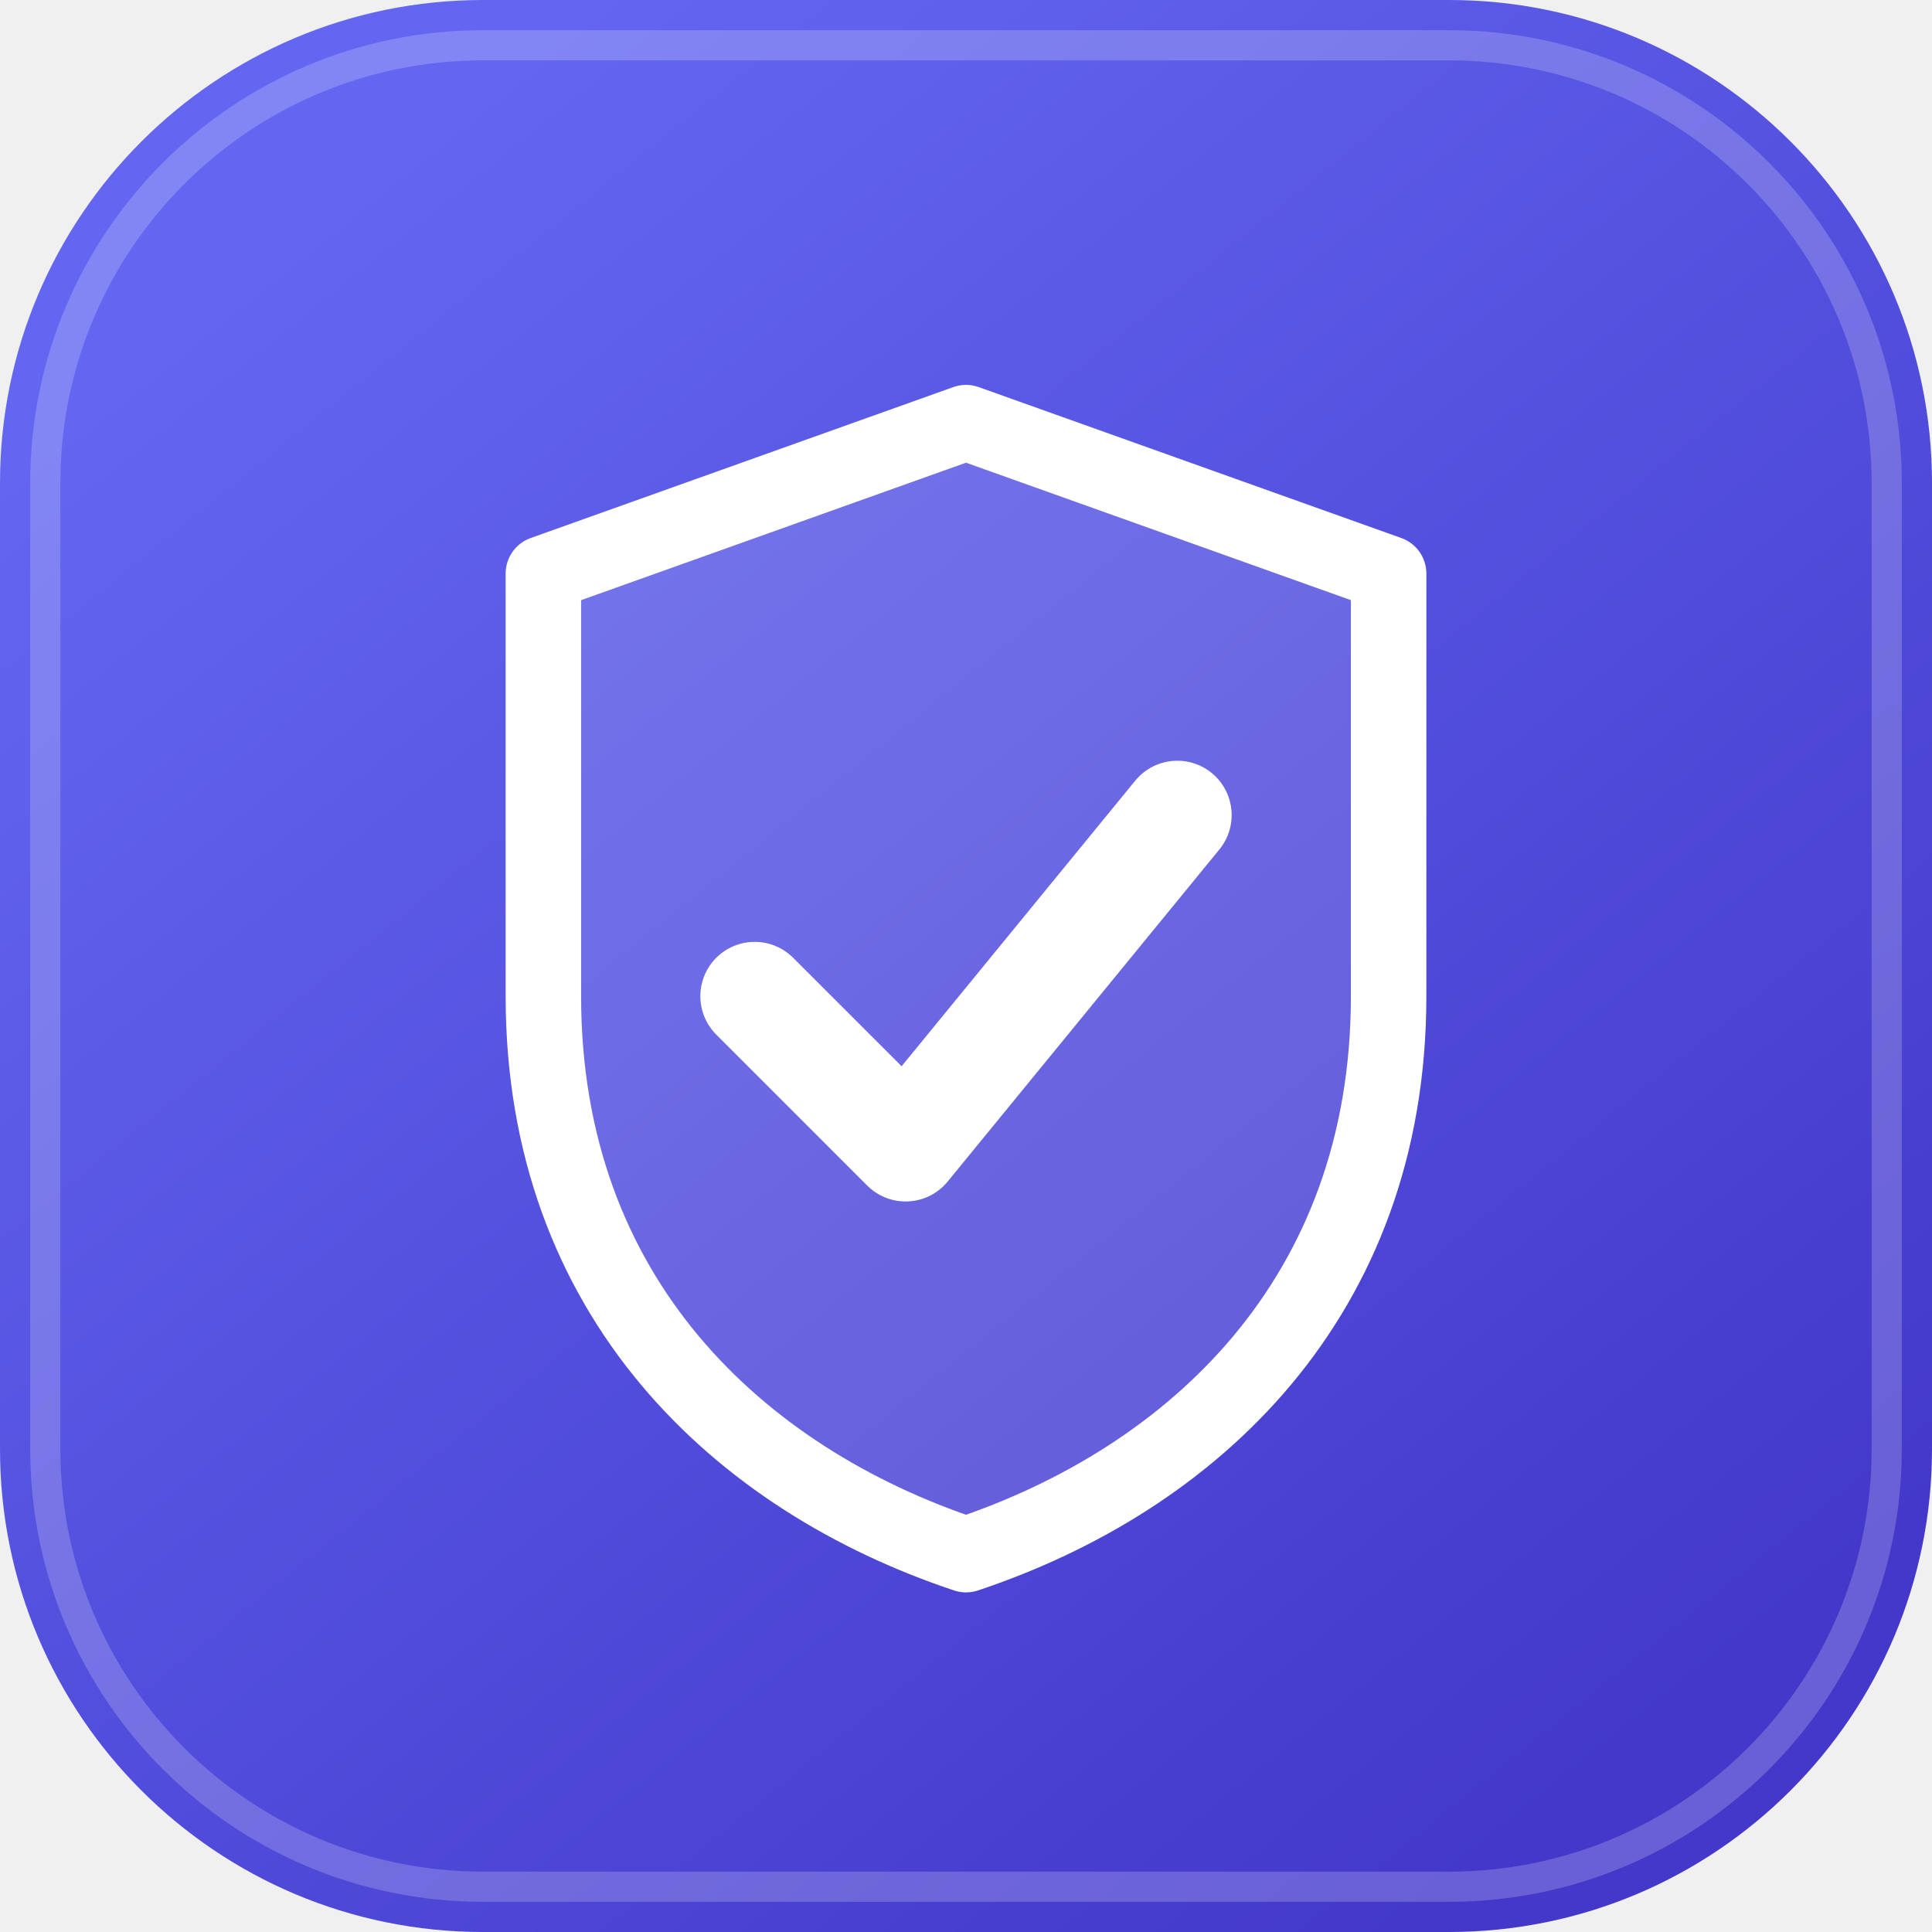
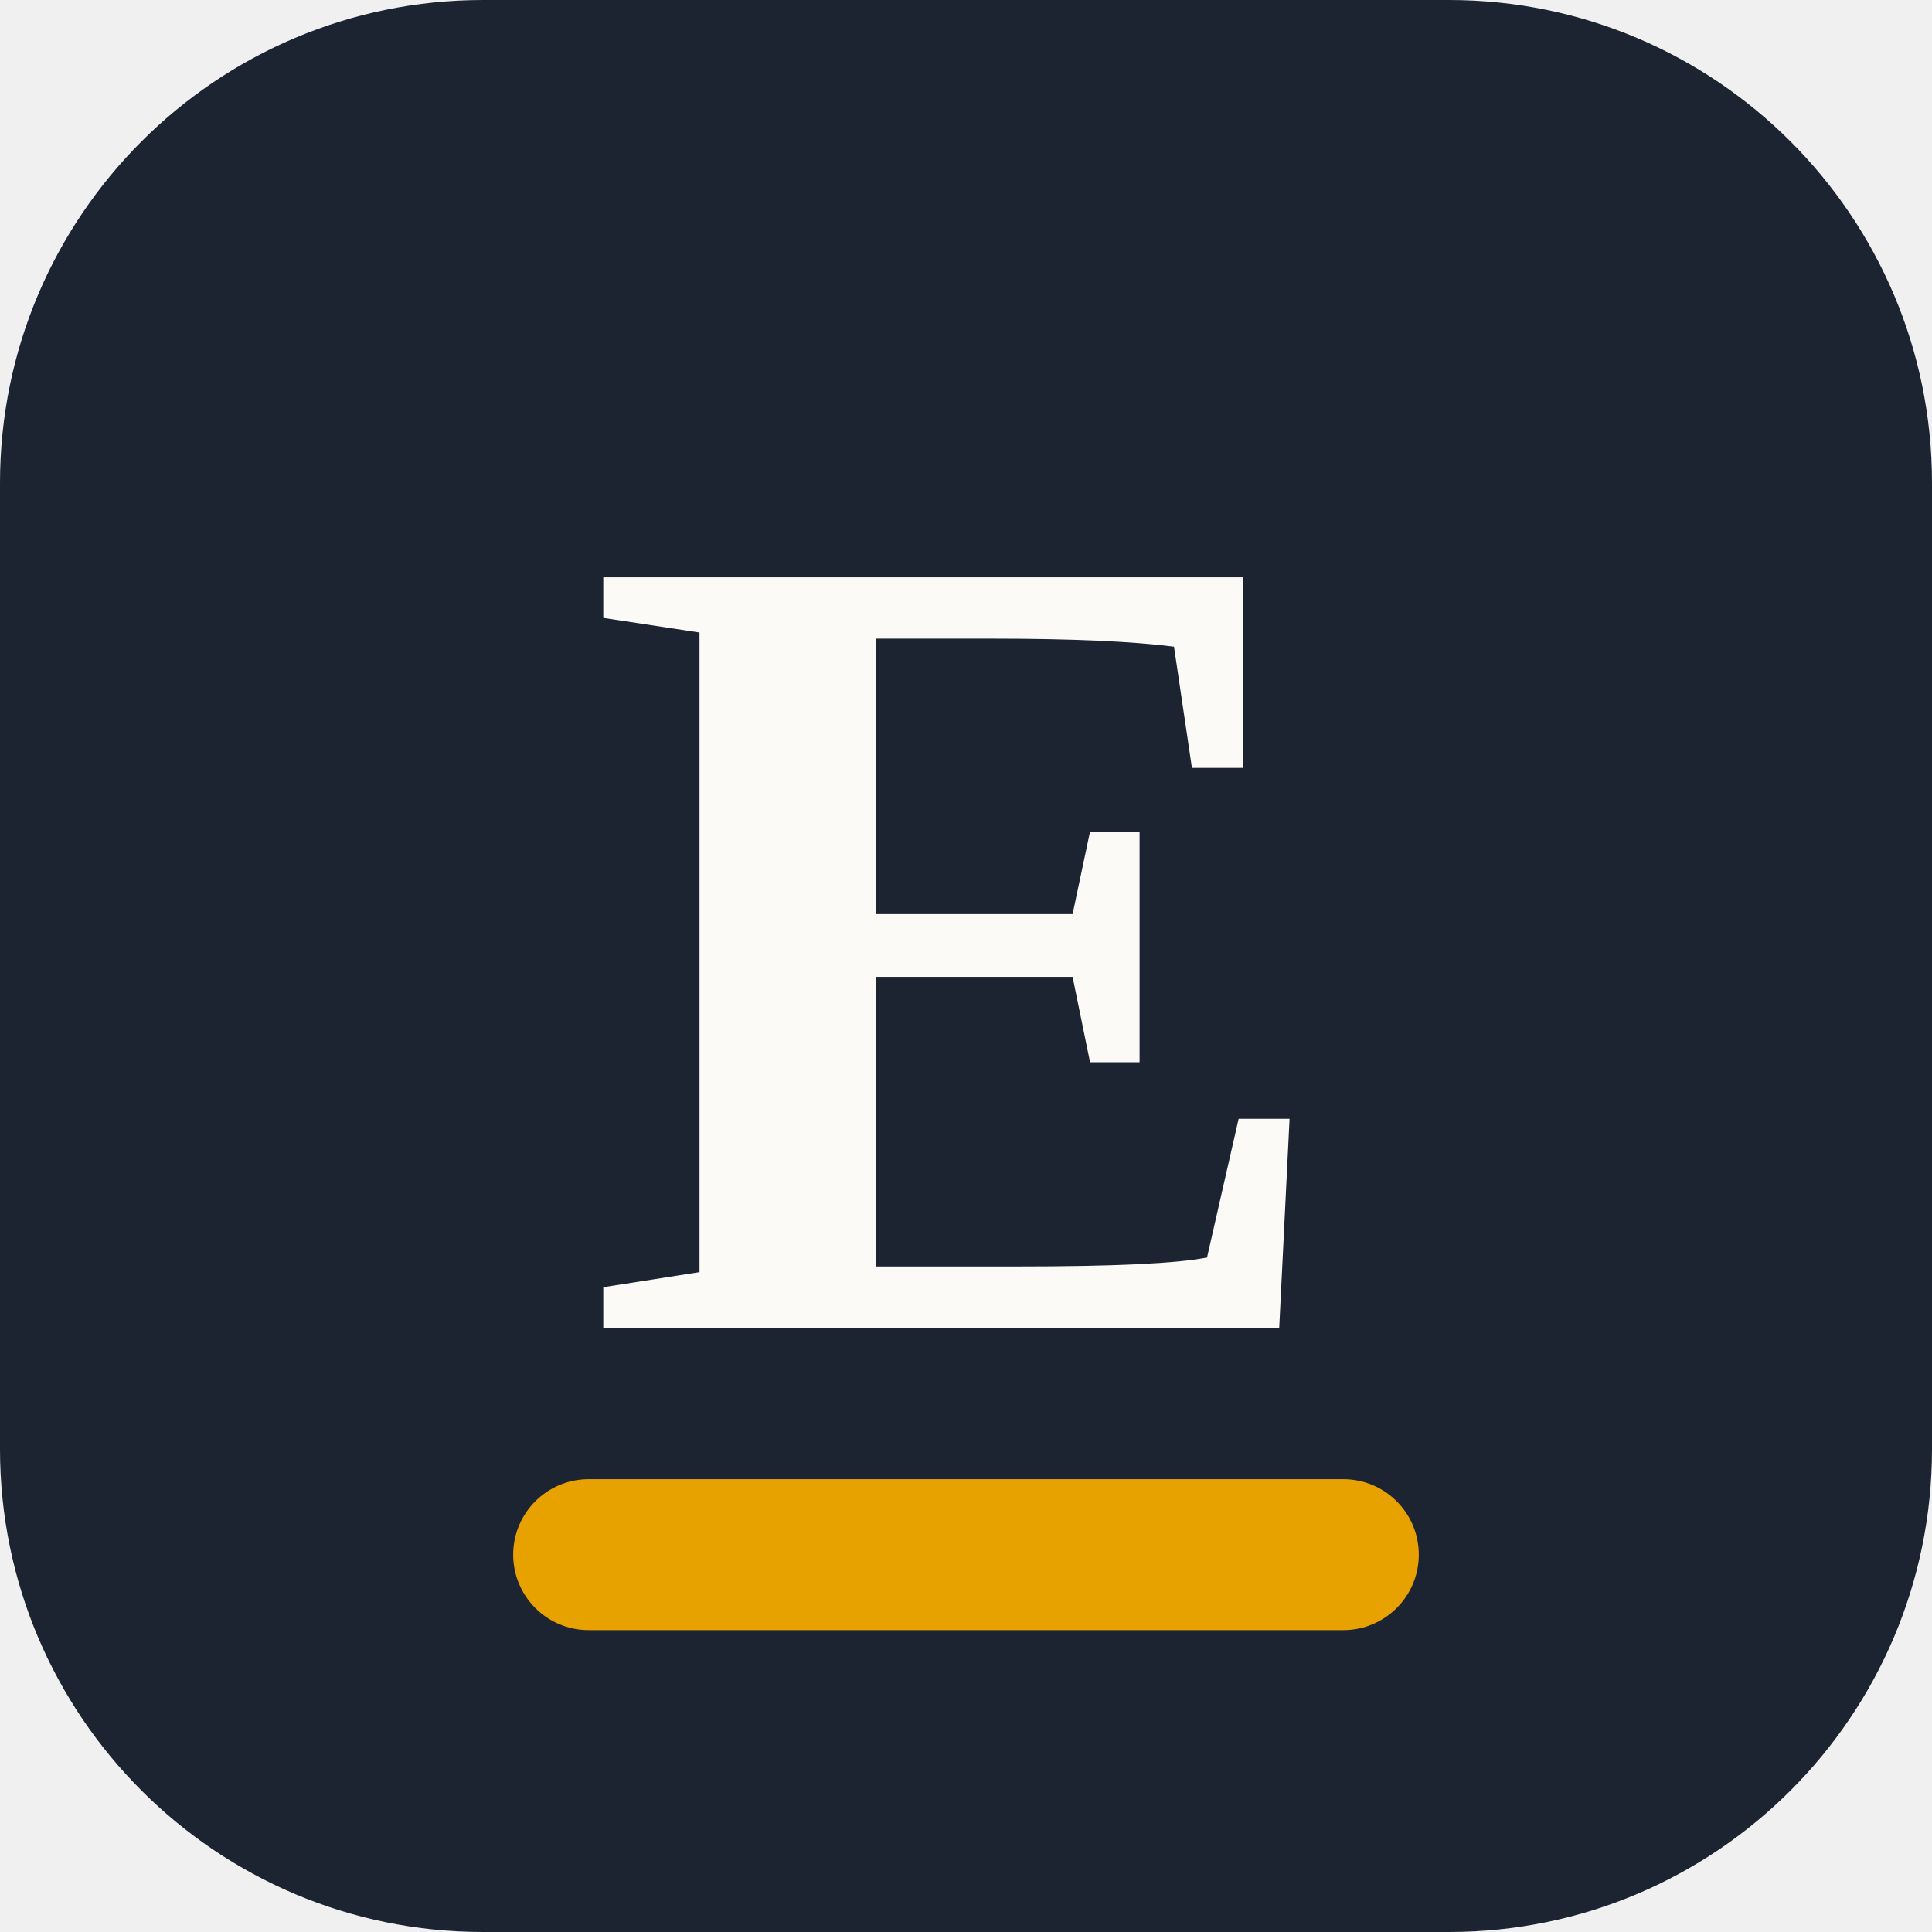
<svg xmlns="http://www.w3.org/2000/svg" viewBox="0 0 64 64" role="img" aria-label="EnsureCollege">
-   <defs>
-     <linearGradient id="ec-mark" x1="12" y1="6" x2="54" y2="58" gradientUnits="userSpaceOnUse">
-       <stop stop-color="#6366f1" />
-       <stop offset="1" stop-color="#4338ca" />
-     </linearGradient>
-   </defs>
-   <rect width="64" height="64" rx="16" fill="url(#ec-mark)" />
-   <rect x="1.5" y="1.5" width="61" height="61" rx="14.5" fill="none" stroke="#ffffff" stroke-opacity="0.2" />
-   <path d="M32 14 L46 19 V33 C46 43 39.5 49 32 51.5 C24.5 49 18 43 18 33 V19 Z" fill="#ffffff" fill-opacity="0.14" stroke="#ffffff" stroke-width="2.5" stroke-linejoin="round" />
-   <path d="M25 33 l5 5 l9 -11" fill="none" stroke="#ffffff" stroke-width="3.6" stroke-linecap="round" stroke-linejoin="round" />
+   <rect width="64" height="64" rx="16" fill="#1b2430" />
+   <text x="32" y="44" text-anchor="middle" font-family="Georgia, 'Iowan Old Style', 'Times New Roman', serif" font-size="38" font-weight="600" fill="#fbfaf7">E</text>
+   <rect x="17" y="49" width="30" height="5" rx="2.5" fill="#e8a200" />
</svg>
